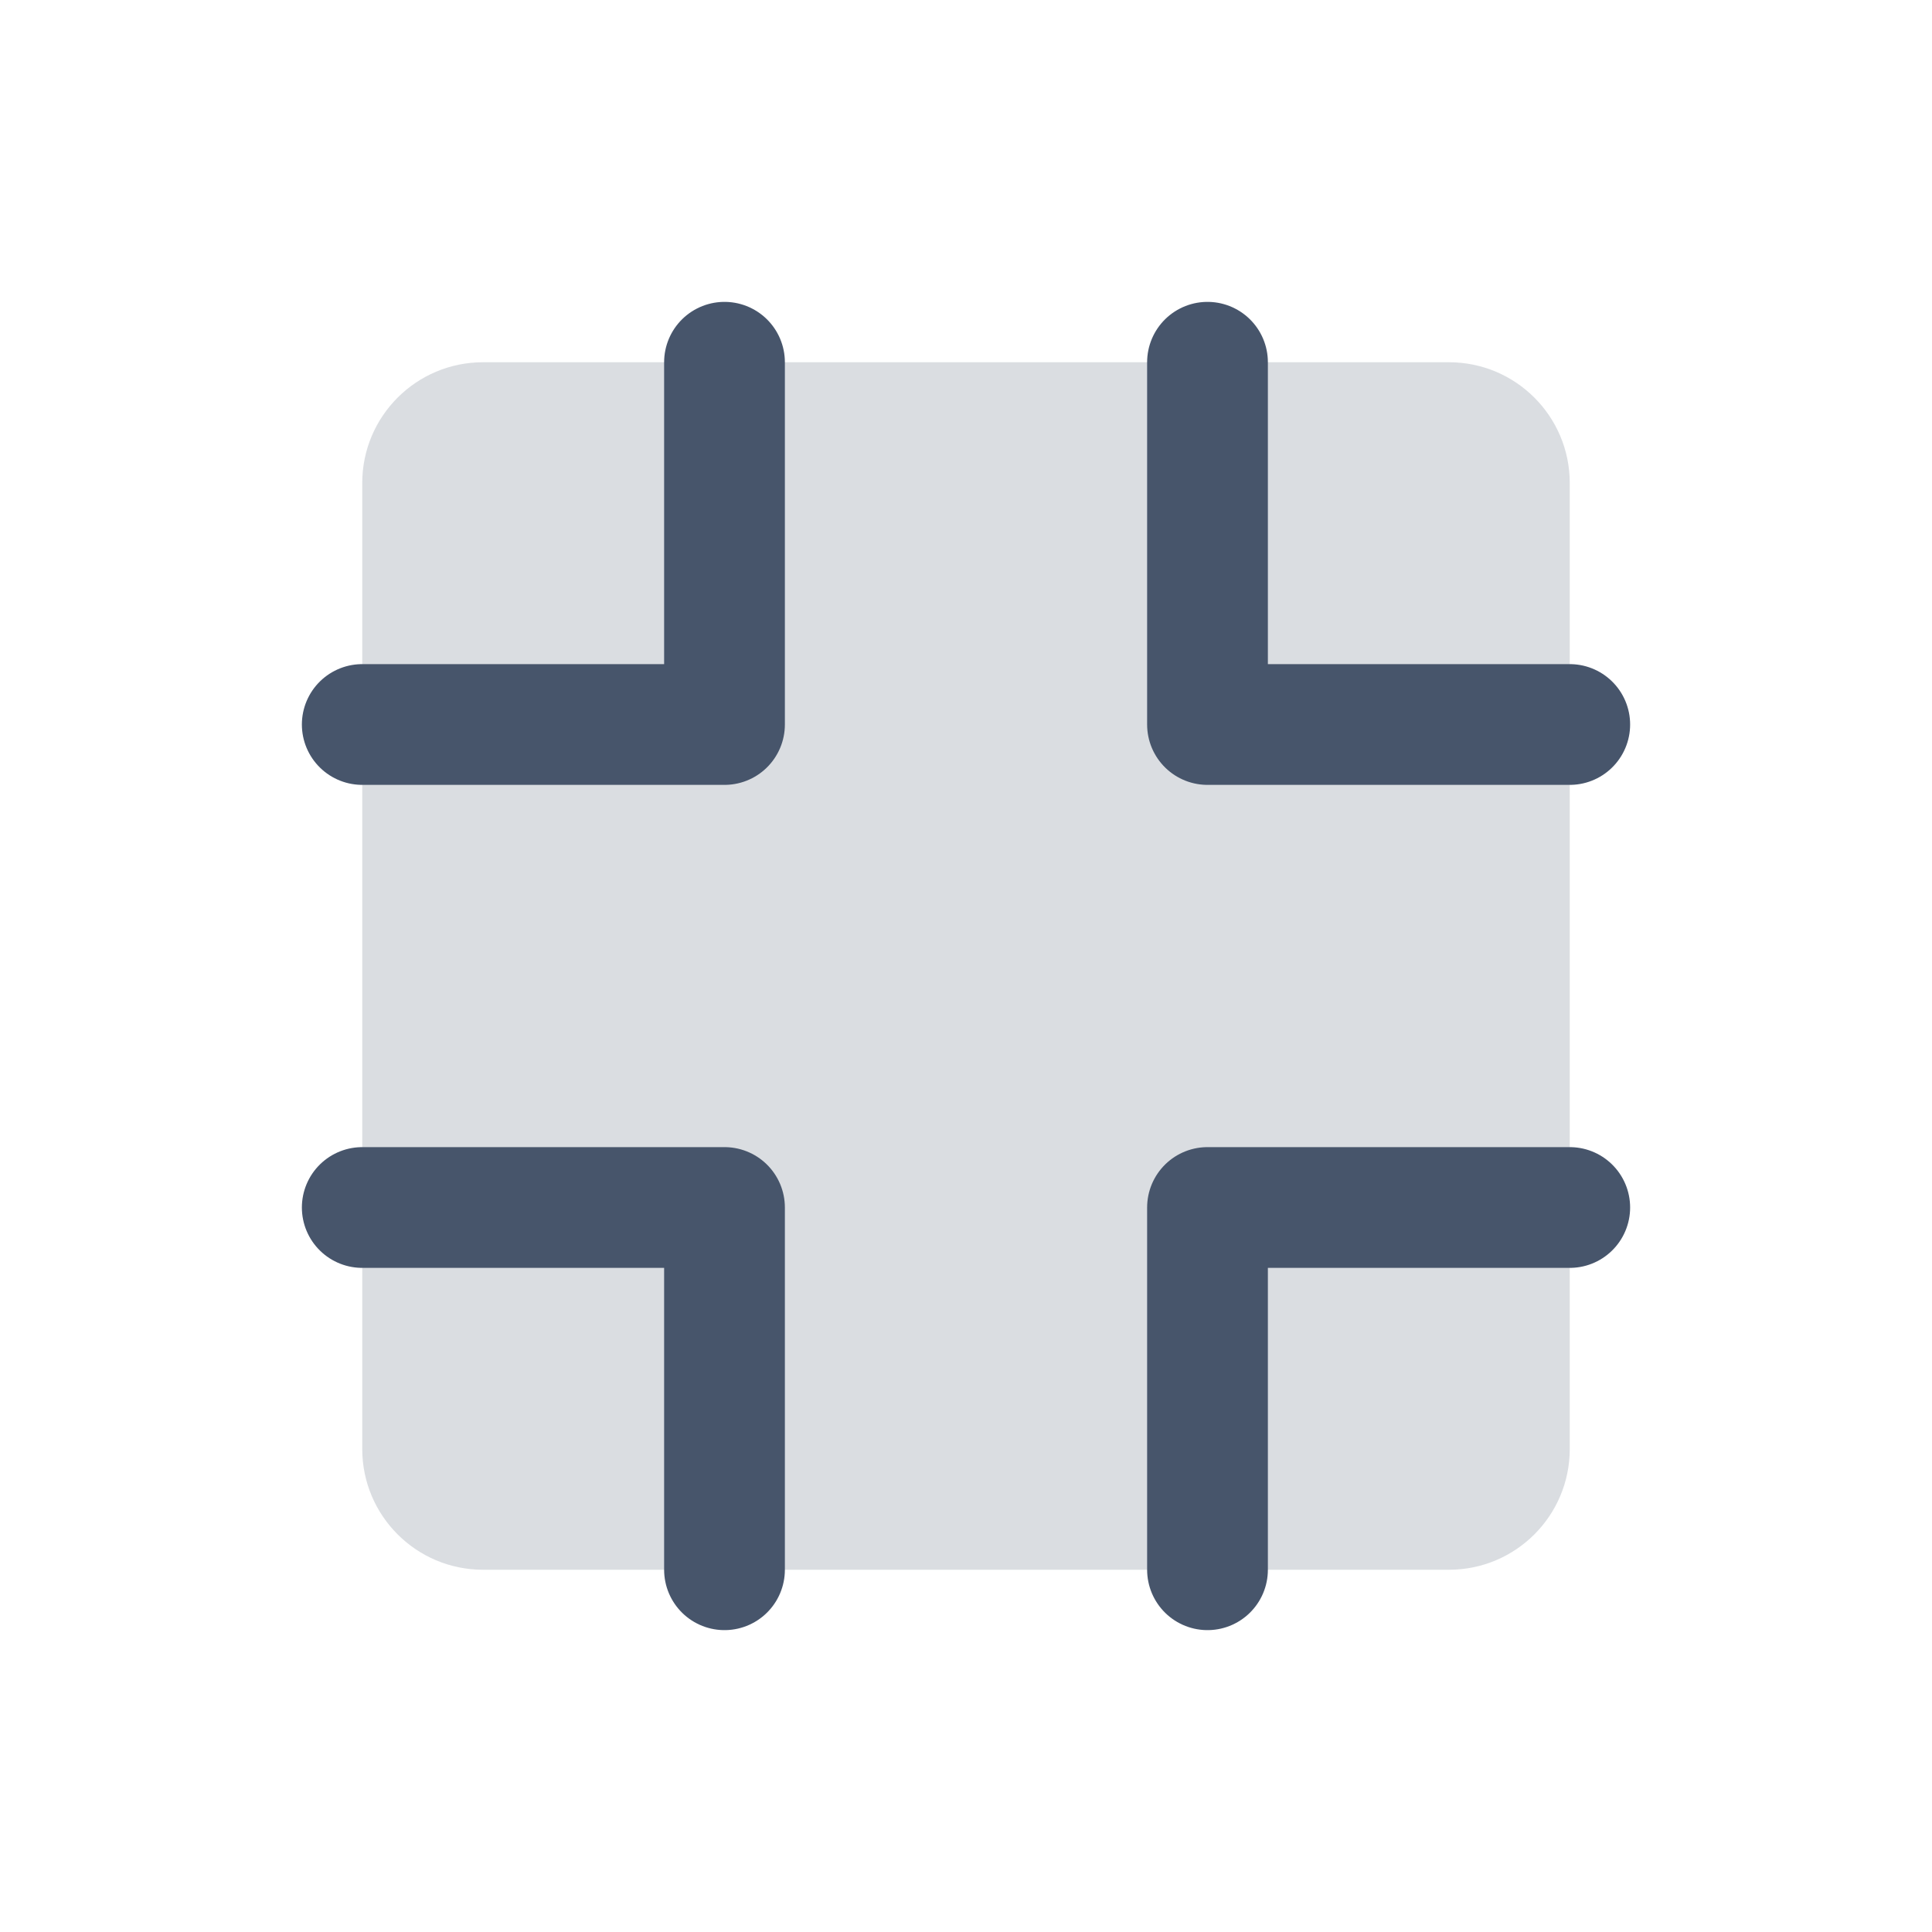
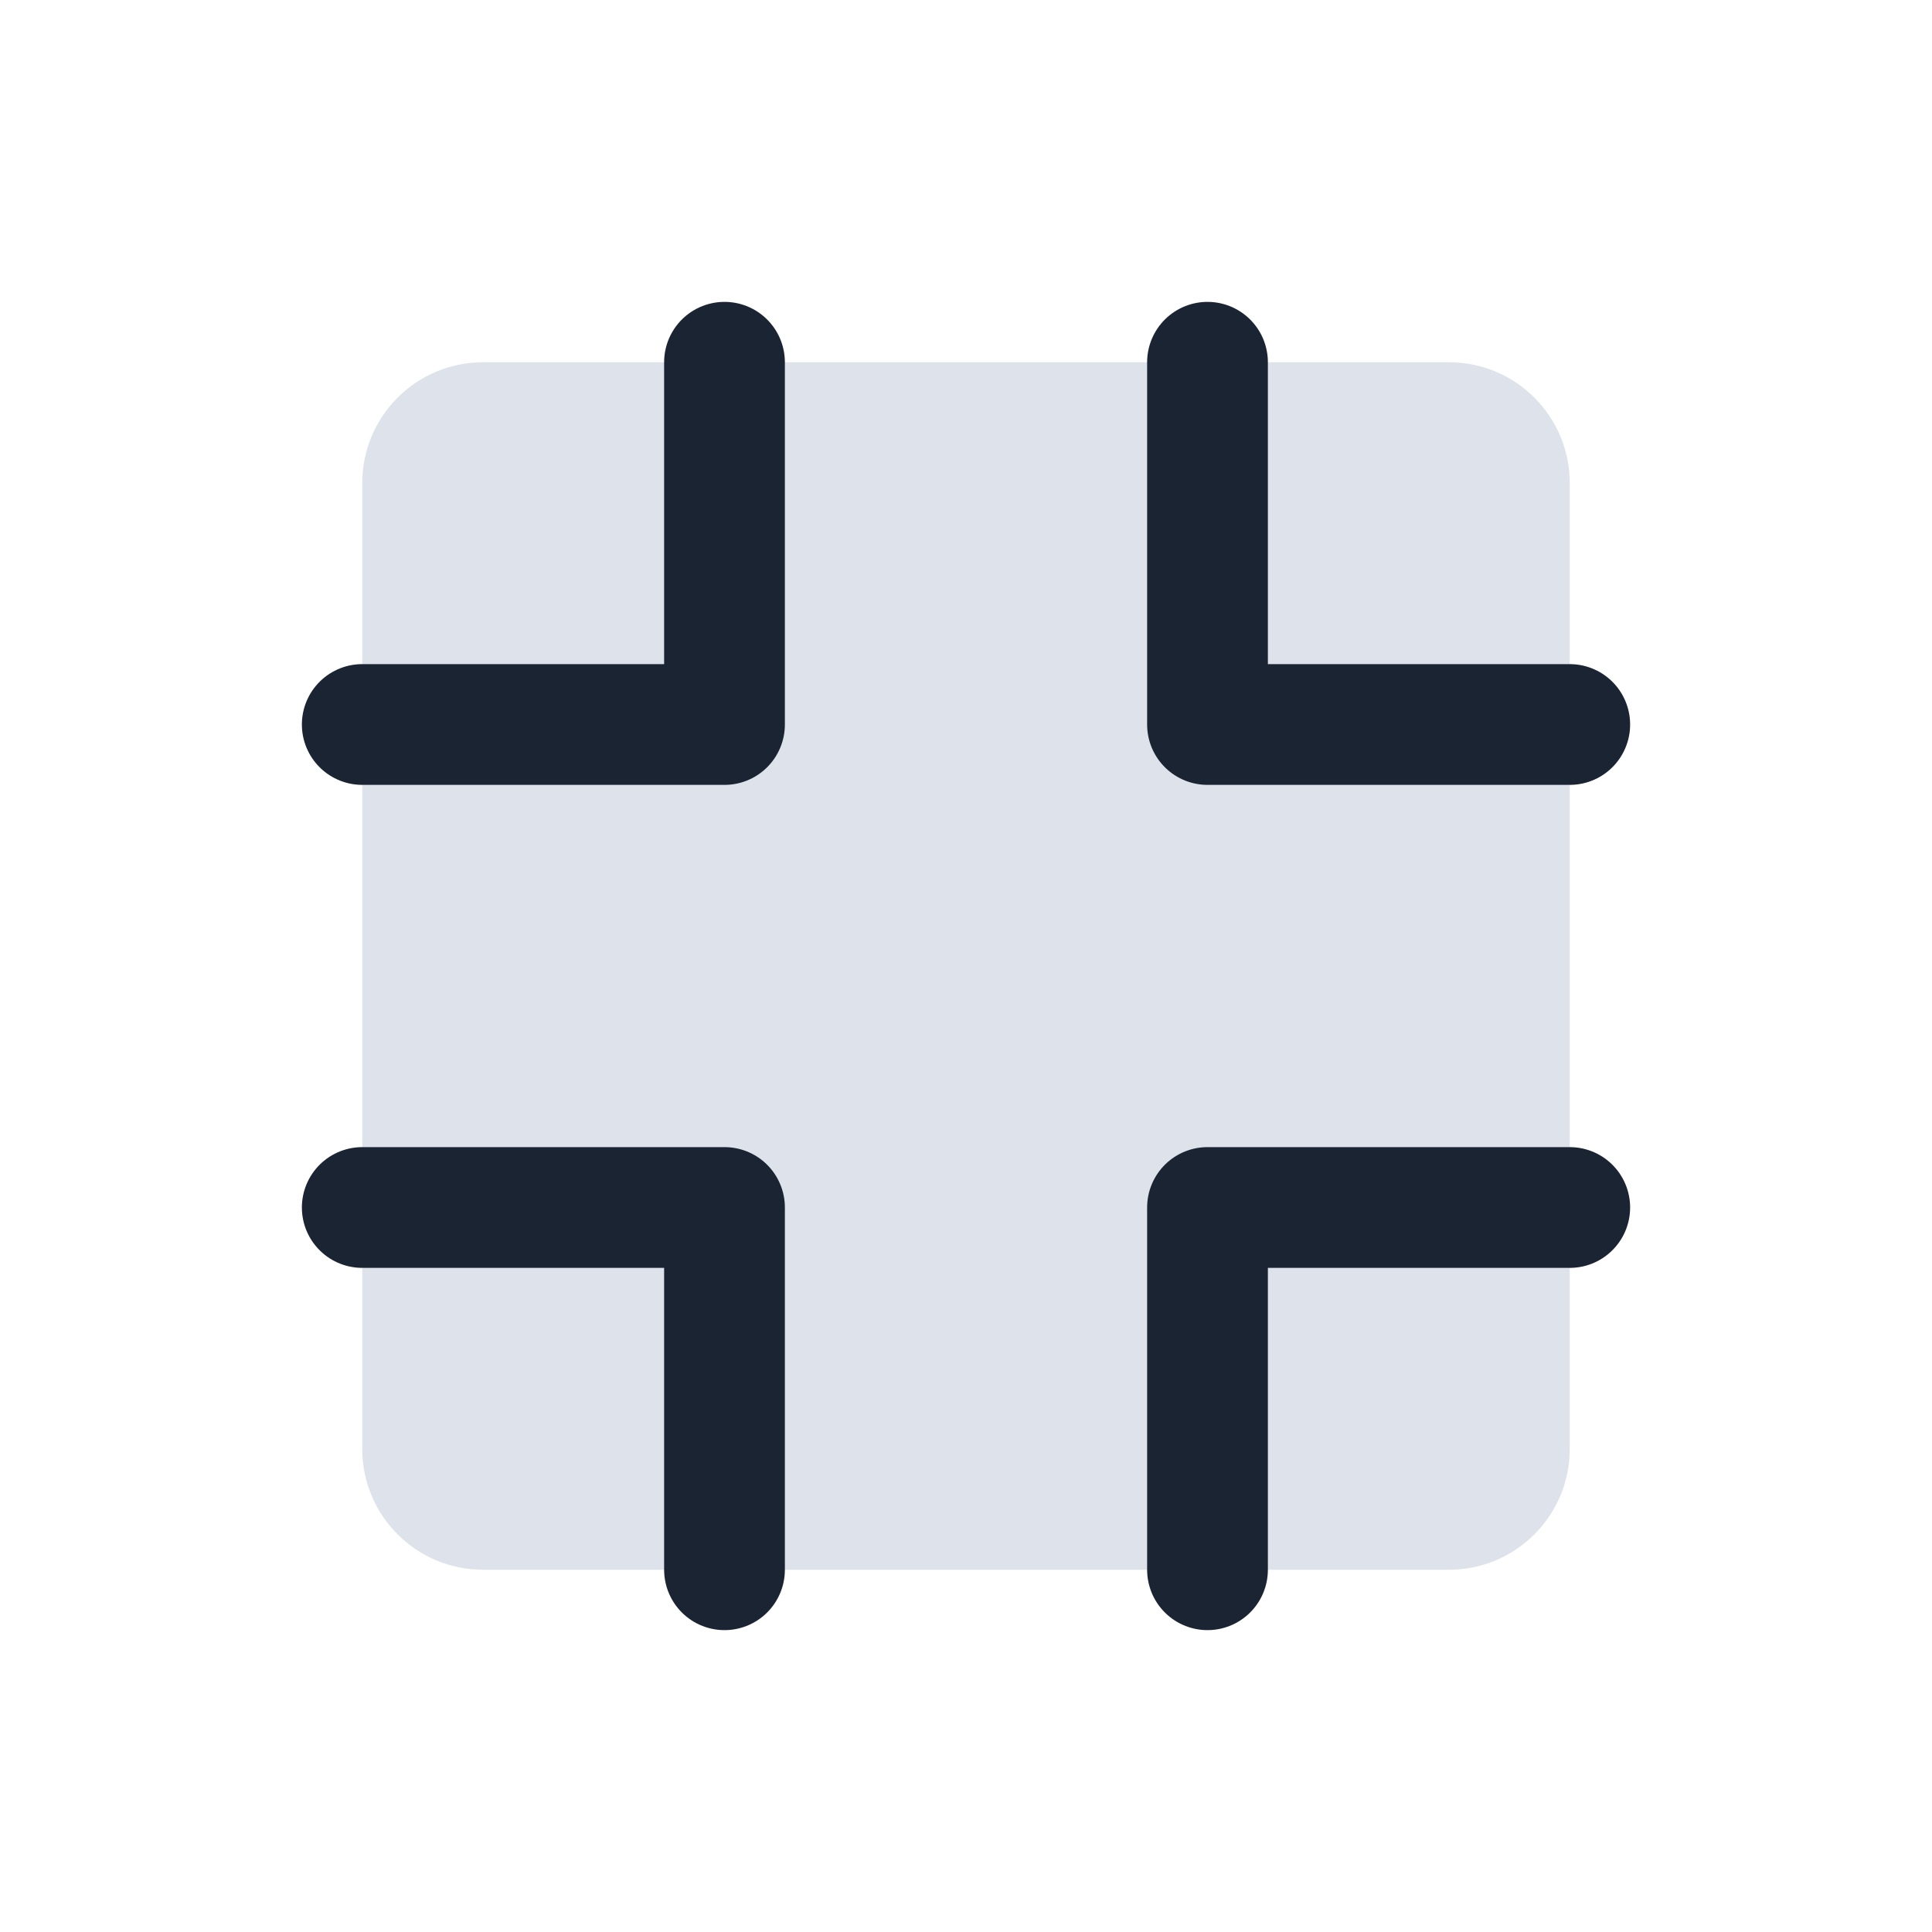
<svg xmlns="http://www.w3.org/2000/svg" viewBox="0 0 256 256">
  <rect width="256" height="256" fill="none" />
-   <rect x="48" y="48" width="160" height="160" rx="16" fill="#47556B" opacity="0.2" />
-   <polyline points="208 96 160 96 160 48" fill="none" stroke="#47556B" stroke-linecap="round" stroke-linejoin="round" stroke-width="16" />
-   <polyline points="48 160 96 160 96 208" fill="none" stroke="#47556B" stroke-linecap="round" stroke-linejoin="round" stroke-width="16" />
-   <polyline points="160 208 160 160 208 160" fill="none" stroke="#47556B" stroke-linecap="round" stroke-linejoin="round" stroke-width="16" />
-   <polyline points="96 48 96 96 48 96" fill="none" stroke="#47556B" stroke-linecap="round" stroke-linejoin="round" stroke-width="16" />
+   <rect x="48" y="48" width="160" height="160" rx="16" fill="#5B7094" opacity="0.2" />
+   <polyline points="208 96 160 96 160 48" fill="none" stroke="#1B2433" stroke-linecap="round" stroke-linejoin="round" stroke-width="16" />
+   <polyline points="48 160 96 160 96 208" fill="none" stroke="#1B2433" stroke-linecap="round" stroke-linejoin="round" stroke-width="16" />
+   <polyline points="160 208 160 160 208 160" fill="none" stroke="#1B2433" stroke-linecap="round" stroke-linejoin="round" stroke-width="16" />
+   <polyline points="96 48 96 96 48 96" fill="none" stroke="#1B2433" stroke-linecap="round" stroke-linejoin="round" stroke-width="16" />
</svg>
